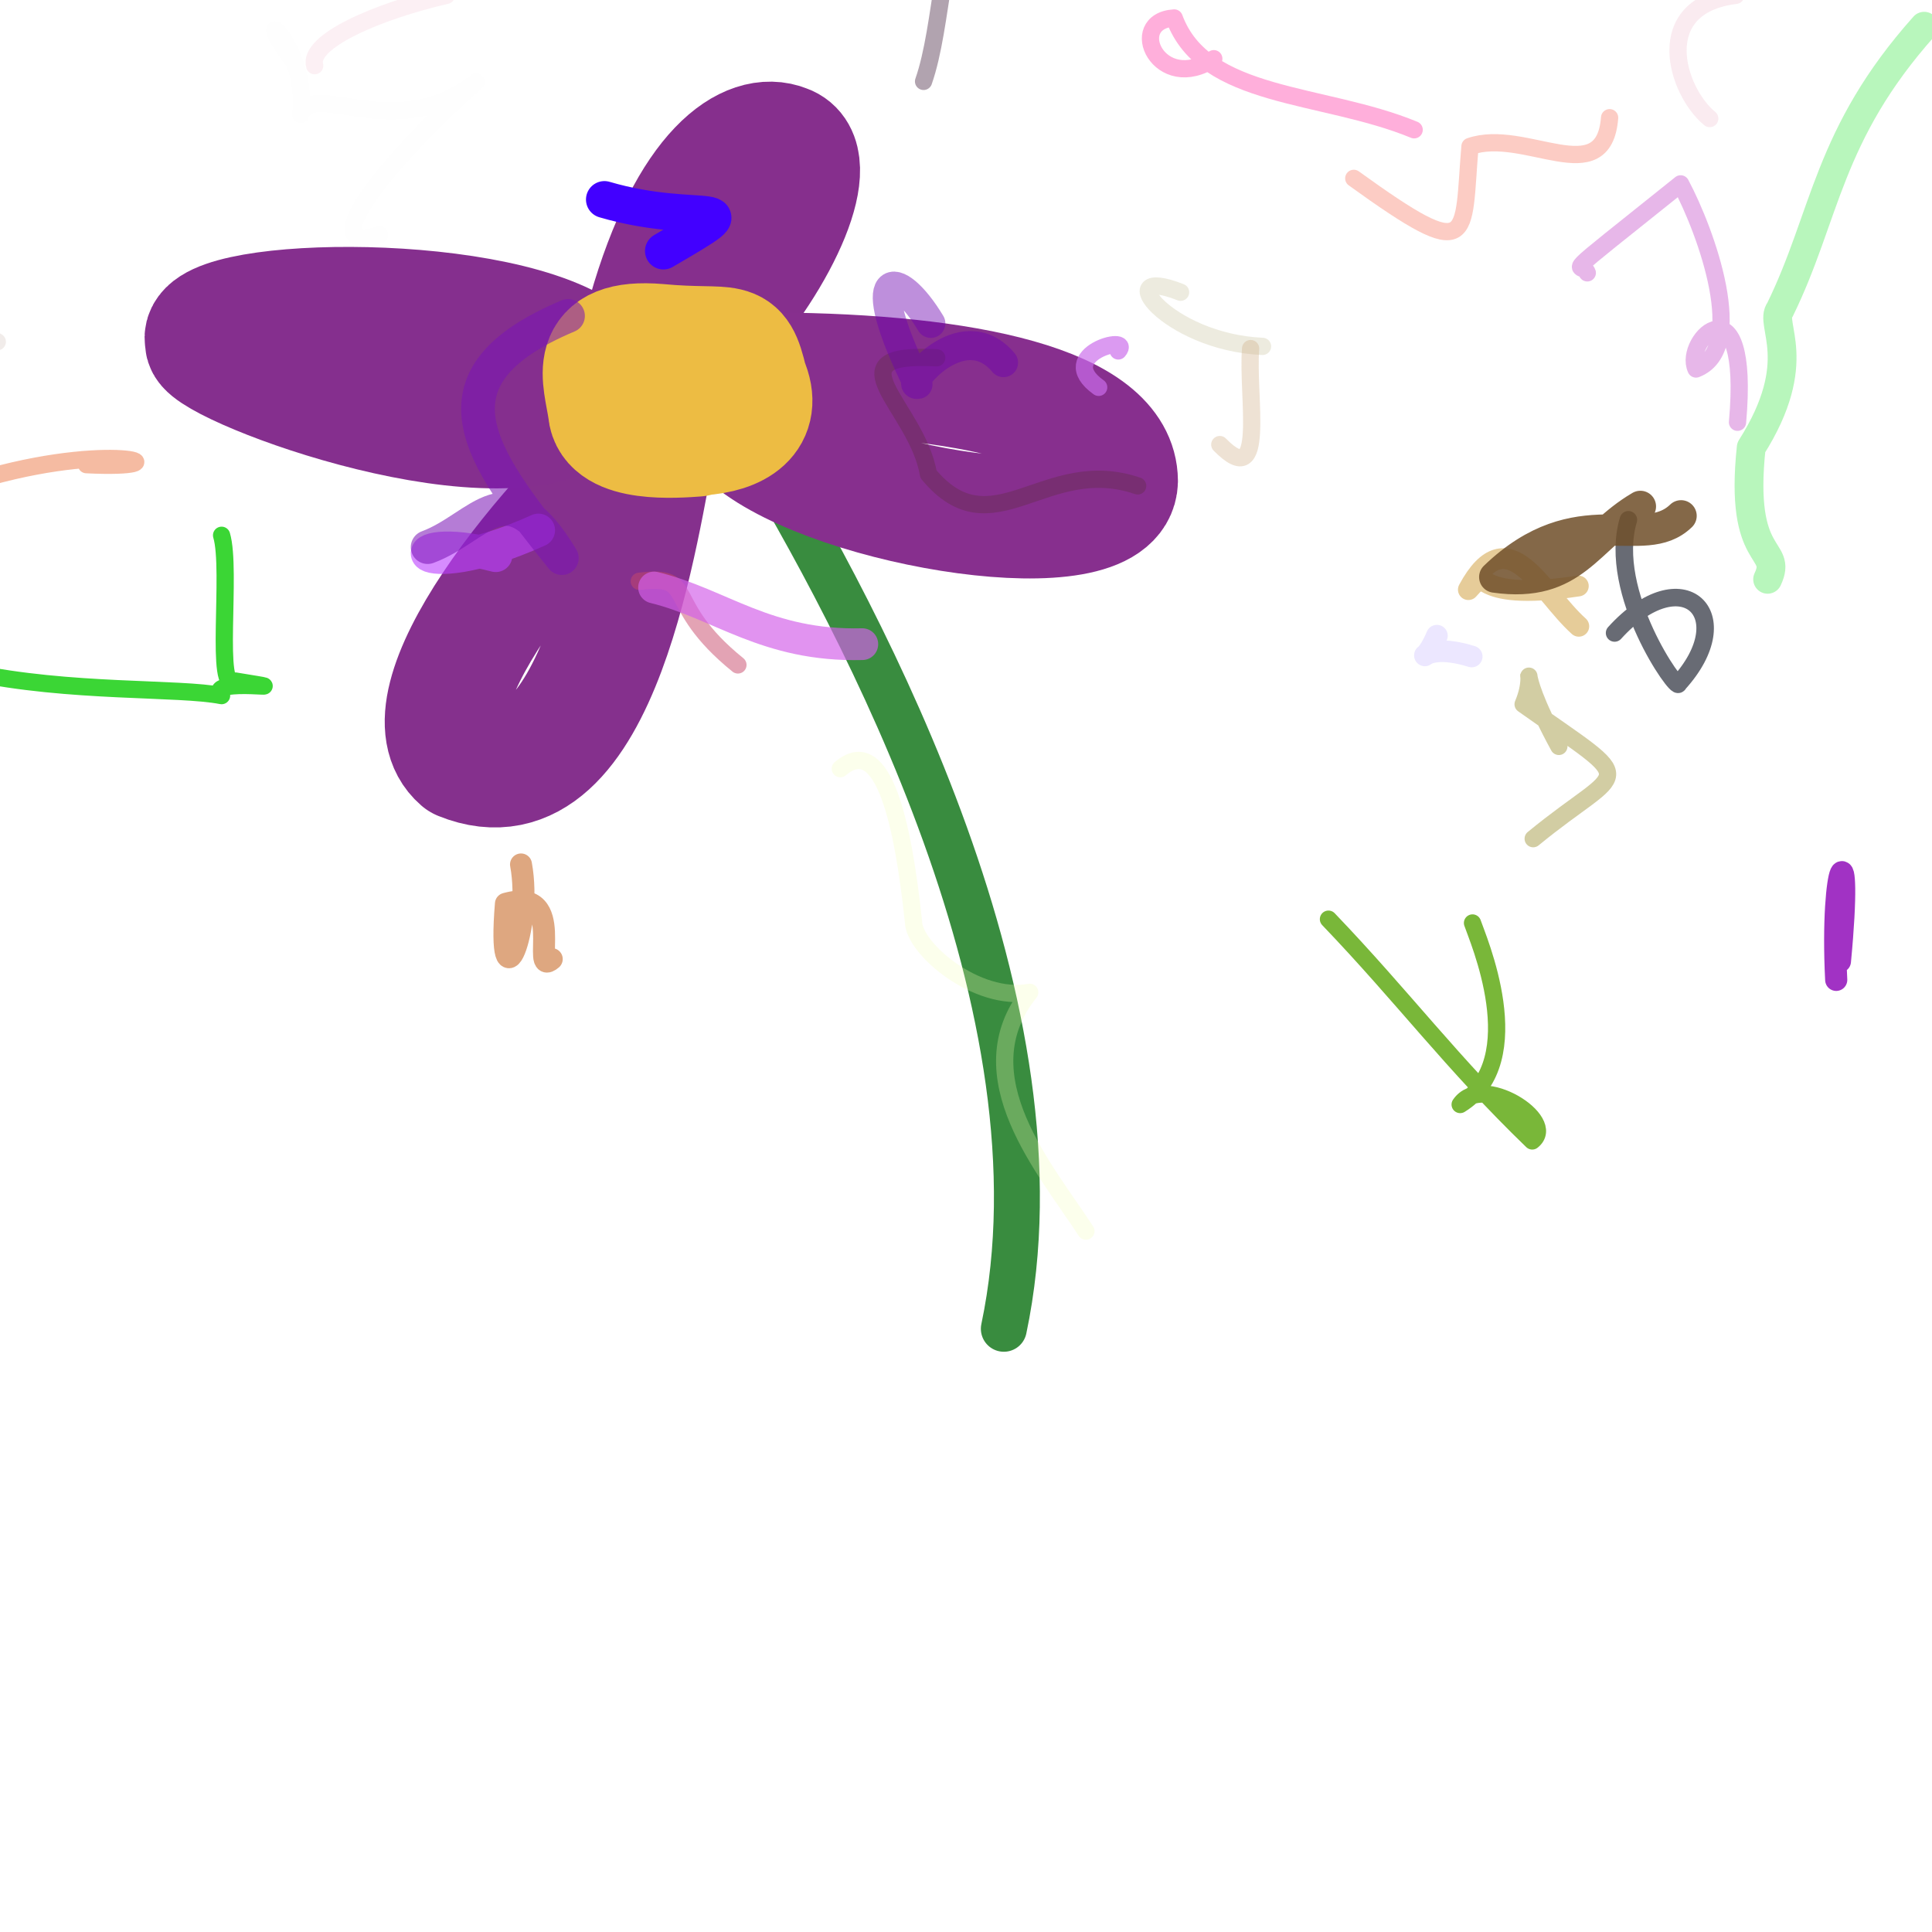
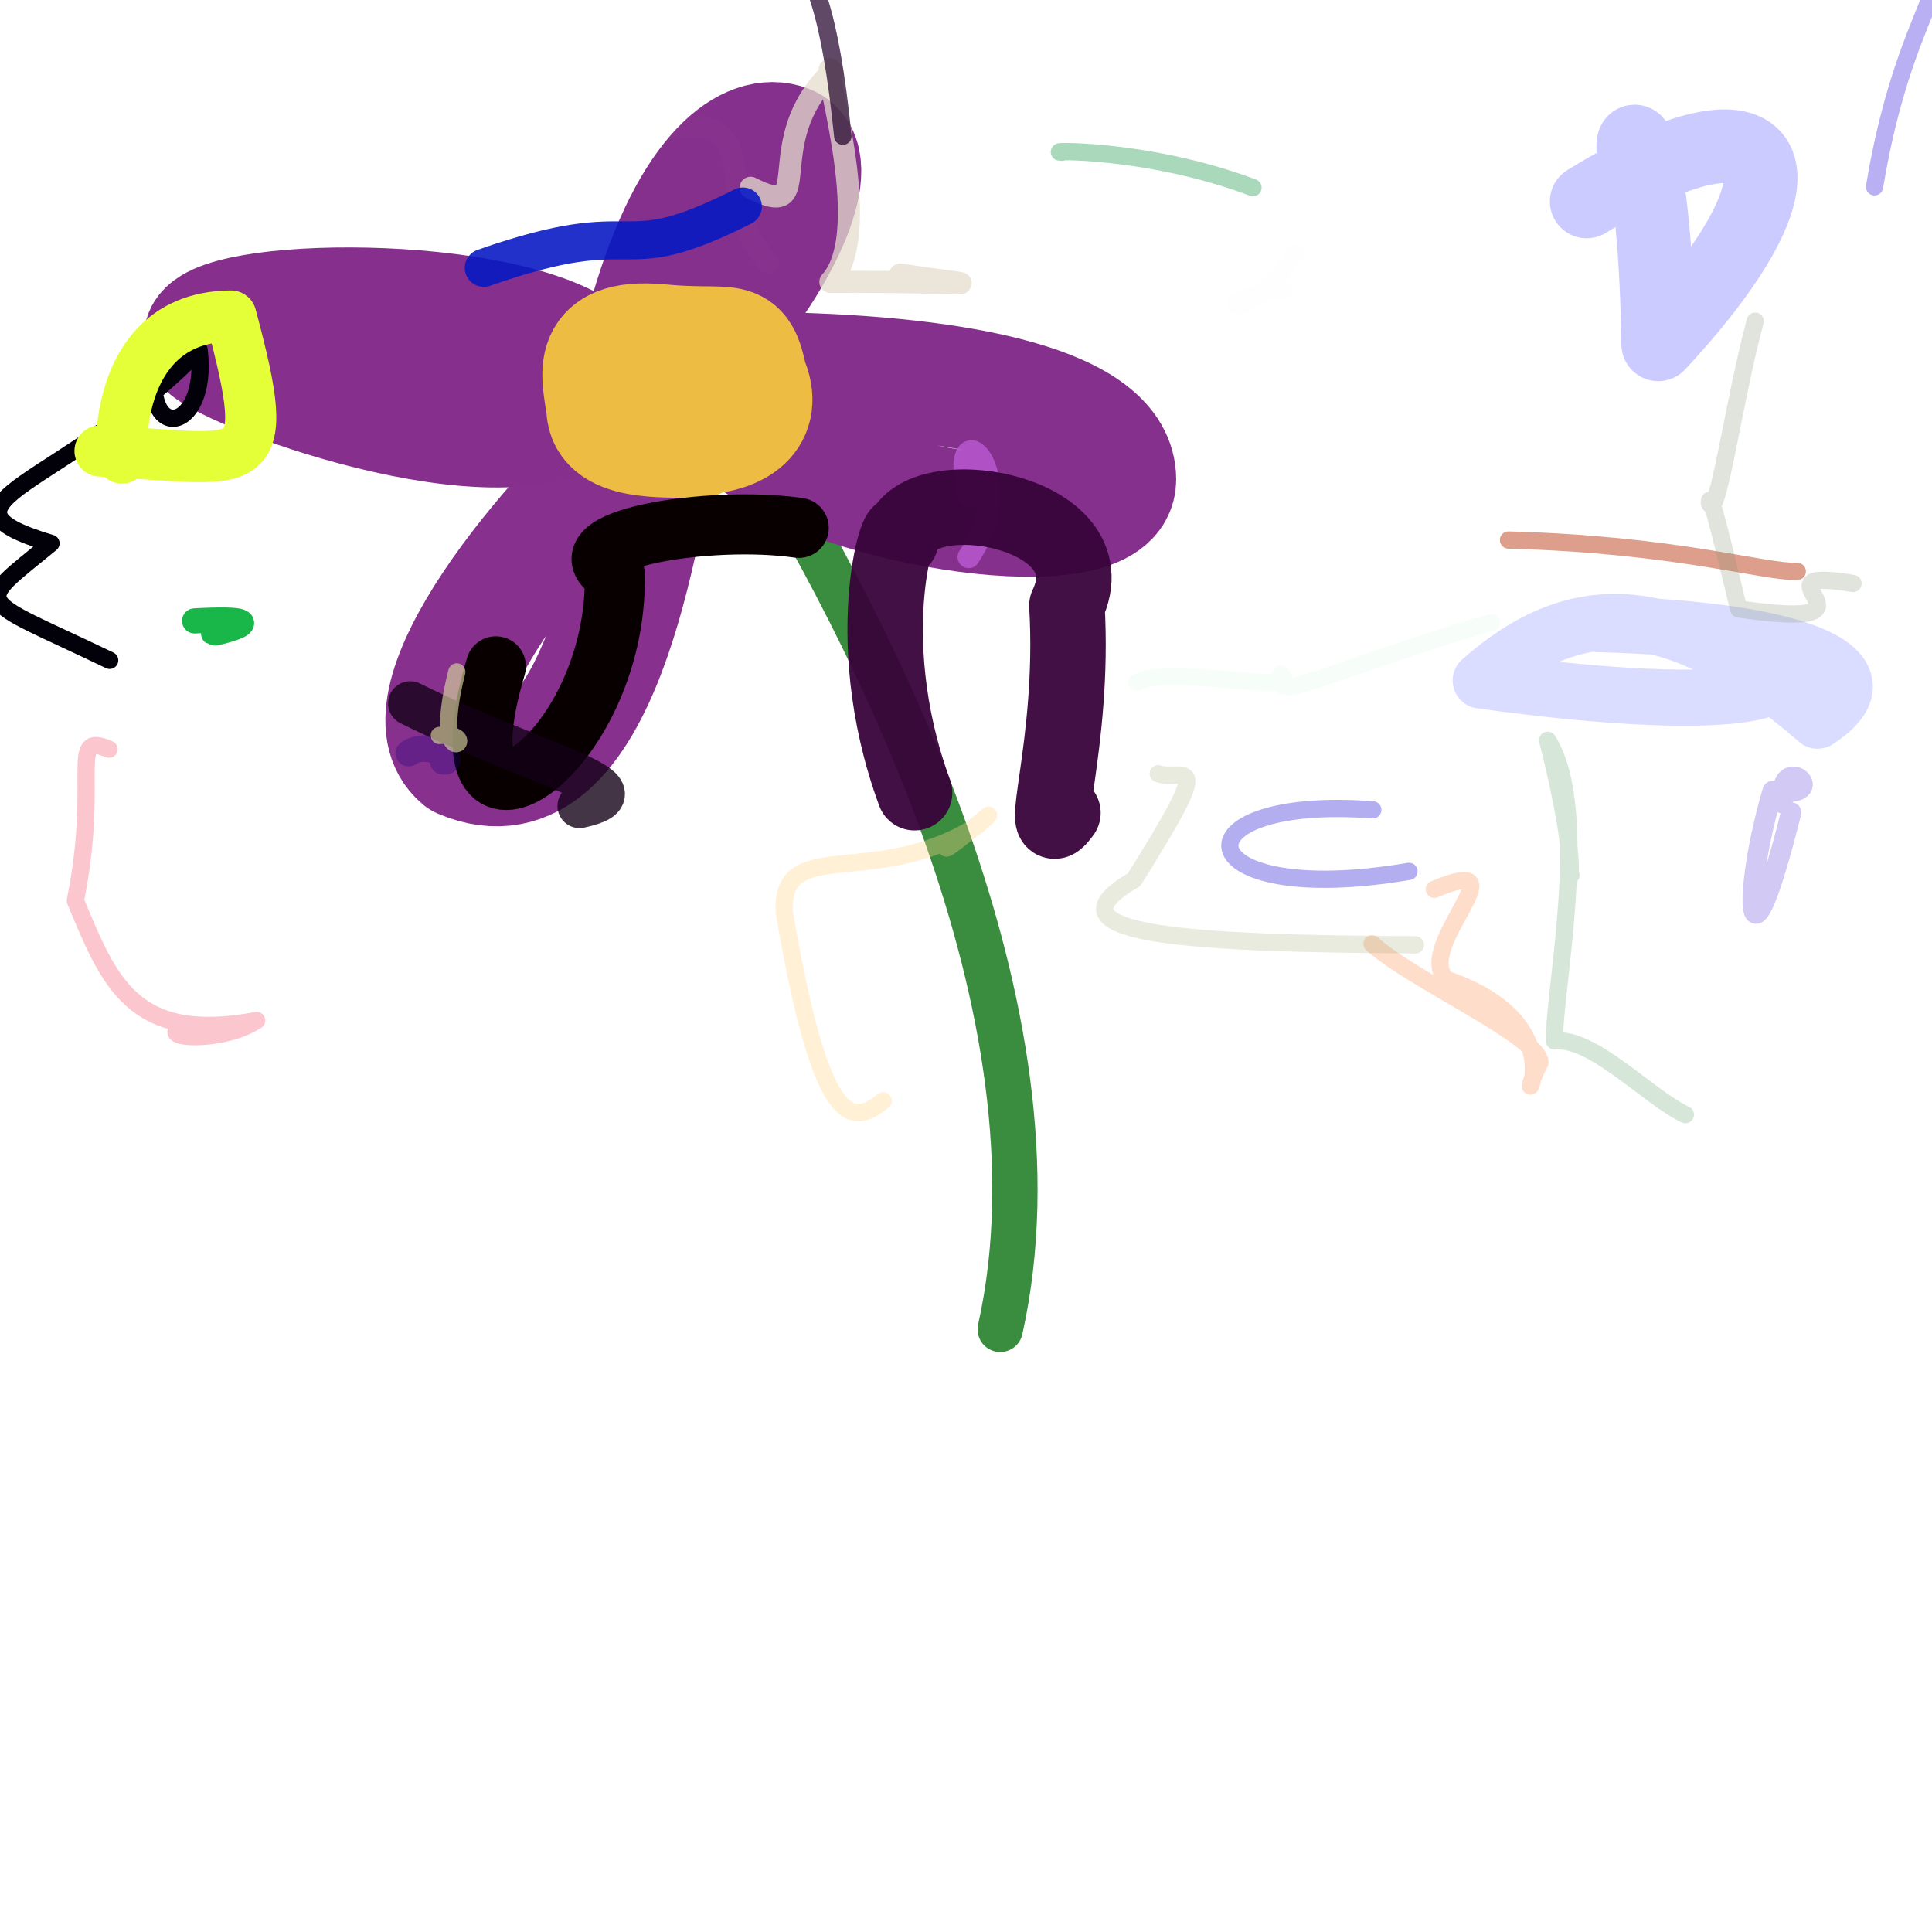
<svg xmlns="http://www.w3.org/2000/svg" version="1.1" width="224" height="224">
  <defs />
  <g>
-     <path d="M 87.04 50.681 C 100.249 72.543 124.149 117.176 116.387 154.062" stroke-width="5.326" fill="none" stroke="rgb(57, 140, 63)" stroke-opacity="1.0" stroke-linecap="round" stroke-linejoin="round" />
-     <path d="M 76.053 49.511 C 63.491 60.003 45.962 81.578 53.464 88.06 C 69.682 94.626 74.046 60.017 76.005 50.935" stroke-width="14.11" fill="none" stroke="rgb(133, 48, 141)" stroke-opacity="1.0" stroke-linecap="round" stroke-linejoin="round" />
-     <path d="M 67.542 47.189 C 56.595 54.871 22.624 41.736 23.905 39.614 C 21.761 34.657 56.215 33.614 67.369 40.975" stroke-width="14.093" fill="none" stroke="rgb(133, 47, 142)" stroke-opacity="0.999" stroke-linecap="round" stroke-linejoin="round" />
-     <path d="M 75.161 36.401 C 79.951 19.512 86.91 15.15 91.064 16.859 C 95.315 18.366 90.674 29.493 82.435 38.528" stroke-width="14.096" fill="none" stroke="rgb(134, 47, 141)" stroke-opacity="0.999" stroke-linecap="round" stroke-linejoin="round" />
-     <path d="M 89.879 43.29 C 111.911 43.434 129.459 47.149 129.514 55.77 C 129.334 64.05 97.055 59.02 87.124 50.781" stroke-width="14.116" fill="none" stroke="rgb(135, 47, 142)" stroke-opacity="1.0" stroke-linecap="round" stroke-linejoin="round" />
-     <path d="M 80.761 50.759 C 78.518 50.923 70.616 51.556 70.355 47.636 C 69.812 43.818 67.726 39.014 76.351 39.732 C 84.997 40.543 85.535 38.68 86.832 44.197 C 90.612 52.808 73.523 51.588 70.378 47.573" stroke-width="13.639" fill="none" stroke="rgb(237, 188, 67)" stroke-opacity="1.0" stroke-linecap="round" stroke-linejoin="round" />
-     <path d="M 25.692 62.062 C 26.901 66.09 24.825 80.781 27.28 78.96 C 36.451 80.46 23.625 78.304 25.688 80.651 C 20.78 79.677 8.058 80.378 -3.313 77.948" stroke-width="2.0" fill="none" stroke="rgb(34, 209, 28)" stroke-opacity="0.886" stroke-linecap="round" stroke-linejoin="round" />
-     <path d="M 182.995 67.943 C 169.556 69.978 173.113 65.151 170.245 68.363 C 174.844 59.817 178.67 68.693 183.049 72.611" stroke-width="2.411" fill="none" stroke="rgb(213, 170, 87)" stroke-opacity="0.605" stroke-linecap="round" stroke-linejoin="round" />
-     <path d="M 70.078 23.134 C 81.334 26.444 88.159 22.537 76.92 29.102" stroke-width="4.277" fill="none" stroke="rgb(66, 0, 255)" stroke-opacity="1.0" stroke-linecap="round" stroke-linejoin="round" />
-     <path d="M -3.073 58.592 C -8.816 52.353 0.168 49.843 -1.214 55.29 C 13.896 51.118 21.884 54.45 10.023 53.876" stroke-width="2.0" fill="none" stroke="rgb(235, 125, 78)" stroke-opacity="0.522" stroke-linecap="round" stroke-linejoin="round" />
-     <path d="M 85.556 77.093 C 76.641 69.876 80.994 66.556 74.12 67.396" stroke-width="2.0" fill="none" stroke="rgb(199, 72, 105)" stroke-opacity="0.503" stroke-linecap="round" stroke-linejoin="round" />
-     <path d="M 108.603 41.484 C 95.907 40.813 106.324 47.123 107.645 54.975 C 115.069 63.914 121.158 52.641 131.902 56.336" stroke-width="2.0" fill="none" stroke="rgb(72, 44, 23)" stroke-opacity="0.233" stroke-linecap="round" stroke-linejoin="round" />
-     <path d="M -0.315 39.625 C -7.892 35.2 -12.596 39.431 -22.846 30.06" stroke-width="2.0" fill="none" stroke="rgb(119, 79, 56)" stroke-opacity="0.109" stroke-linecap="round" stroke-linejoin="round" />
-     <path d="M 201.451 48.958 C 202.984 31.784 195.08 39.418 196.639 42.783 C 202.715 40.452 197.835 26.885 194.858 21.318 C 179.654 33.502 183.565 30.109 184.034 31.637" stroke-width="2.0" fill="none" stroke="rgb(209, 119, 213)" stroke-opacity="0.526" stroke-linecap="round" stroke-linejoin="round" />
-     <path d="M 62.424 61.48 C 47.084 68.386 45.479 61.265 57.479 64.398" stroke-width="3.855" fill="none" stroke="rgb(187, 65, 255)" stroke-opacity="0.609" stroke-linecap="round" stroke-linejoin="round" />
-     <path d="M 213.323 111.466 C 214.88 95.211 212.197 99.789 212.895 113.607" stroke-width="2.568" fill="none" stroke="rgb(138, 0, 181)" stroke-opacity="0.804" stroke-linecap="round" stroke-linejoin="round" />
-     <path d="M 154.024 106.572 C 162.698 115.622 168.322 123.269 177.651 132.282 C 180.628 129.946 171.797 124.4 169.294 128.06 C 177.561 122.951 171.251 108.626 170.726 107.012" stroke-width="2.0" fill="none" stroke="rgb(113, 178, 45)" stroke-opacity="0.941" stroke-linecap="round" stroke-linejoin="round" />
-     <path d="M 97.426 89.125 C 102.483 84.831 104.727 95.745 105.909 106.84 C 105.926 109.995 113.282 116.184 119.388 115.052 C 111.619 124.757 121.412 135.761 125.904 142.742" stroke-width="2.0" fill="none" stroke="rgb(244, 255, 182)" stroke-opacity="0.263" stroke-linecap="round" stroke-linejoin="round" />
-     <path d="M 177.761 97.238 C 188.444 88.456 190.46 91.47 176.593 81.652 C 178.568 76.99 175.021 76.1 180.736 86.54" stroke-width="2.0" fill="none" stroke="rgb(202, 196, 147)" stroke-opacity="0.844" stroke-linecap="round" stroke-linejoin="round" />
-     <path d="M 163.96 15.048 C 153.314 10.654 139.634 11.555 136.141 2.083 C 130.432 2.442 134.396 11.035 140.729 6.805" stroke-width="2.0" fill="none" stroke="rgb(255, 69, 170)" stroke-opacity="0.429" stroke-linecap="round" stroke-linejoin="round" />
-     <path d="M 187.198 73.389 C 195.054 64.727 201.881 71.269 194.603 79.277 C 194.597 80.324 186.281 68.708 188.798 60.265" stroke-width="2.032" fill="none" stroke="rgb(40, 45, 58)" stroke-opacity="0.701" stroke-linecap="round" stroke-linejoin="round" />
-     <path d="M 223.094 3.04 C 211.841 15.647 211.723 25.002 206.374 35.914 C 205.05 37.585 209.42 41.837 203.04 51.889 C 201.598 65.404 206.755 63.313 204.942 67.166" stroke-width="3.34" fill="none" stroke="rgb(0, 223, 15)" stroke-opacity="0.279" stroke-linecap="round" stroke-linejoin="round" />
-     <path d="M 36.484 7.616 C 35.677 4.806 43.746 1.308 51.754 -0.537 C 53.129 -10.224 50.362 -2.994 53.303 -13.021" stroke-width="2.0" fill="none" stroke="rgb(217, 38, 90)" stroke-opacity="0.067" stroke-linecap="round" stroke-linejoin="round" />
-     <path d="M 190.188 58.716 C 184.024 62.325 182.533 68.214 173.306 66.904 C 183.008 57.569 190.488 64.092 194.904 59.808" stroke-width="3.634" fill="none" stroke="rgb(113, 81, 43)" stroke-opacity="0.86" stroke-linecap="round" stroke-linejoin="round" />
-     <path d="M 127.383 44.909 C 122.057 41.094 131.421 38.676 129.658 40.689" stroke-width="2.0" fill="none" stroke="rgb(202, 108, 234)" stroke-opacity="0.687" stroke-linecap="round" stroke-linejoin="round" />
-     <path d="M 166.598 73.703 C 164.606 78.429 163.843 74.011 170.632 76.115" stroke-width="2.511" fill="none" stroke="rgb(167, 144, 255)" stroke-opacity="0.217" stroke-linecap="round" stroke-linejoin="round" />
-     <path d="M 44.018 27.235 C 35.739 29.732 45.788 17.753 55.211 9.492 C 45.759 16.862 36.365 9.2 34.87 13.281 C 35.821 5.174 28.422 -0.504 33.849 6.898" stroke-width="2.0" fill="none" stroke="rgb(103, 122, 104)" stroke-opacity="0.007" stroke-linecap="round" stroke-linejoin="round" />
-     <path d="M 146.379 40.16 C 135.252 39.681 128.505 30.568 136.878 33.884" stroke-width="2.0" fill="none" stroke="rgb(116, 100, 0)" stroke-opacity="0.127" stroke-linecap="round" stroke-linejoin="round" />
-     <path d="M 141.425 51.545 C 146.886 57.134 144.554 46.001 144.999 40.416" stroke-width="2.0" fill="none" stroke="rgb(206, 171, 131)" stroke-opacity="0.34" stroke-linecap="round" stroke-linejoin="round" />
-     <path d="M 75.834 68.116 C 83.541 70.006 88.846 74.955 99.977 74.685" stroke-width="3.682" fill="none" stroke="rgb(210, 96, 232)" stroke-opacity="0.679" stroke-linecap="round" stroke-linejoin="round" />
-     <path d="M 186.621 13.646 C 185.958 22.28 176.82 14.775 170.432 16.976 C 169.516 27.757 170.959 30.776 156.959 20.679" stroke-width="2.0" fill="none" stroke="rgb(248, 99, 75)" stroke-opacity="0.325" stroke-linecap="round" stroke-linejoin="round" />
-     <path d="M 65.86 36.629 C 48.878 43.769 55.57 52.814 65.143 64.709 C 58.739 54.095 55.767 61.148 49.58 63.435" stroke-width="3.905" fill="none" stroke="rgb(123, 20, 181)" stroke-opacity="0.556" stroke-linecap="round" stroke-linejoin="round" />
-     <path d="M 10.441 28.435 C 8.132 32.004 5.378 22.189 -4.619 17.551 C -11.439 17.123 -3.05 7.728 0.229 13.08" stroke-width="2.0" fill="none" stroke="rgb(94, 89, 118)" stroke-opacity="0.001" stroke-linecap="round" stroke-linejoin="round" />
-     <path d="M 199.155 -1.025 C 201.365 -5.135 201.148 -13.95 201.25 -0.54 C 191.274 0.682 194.37 10.583 198.231 13.746" stroke-width="2.0" fill="none" stroke="rgb(205, 73, 115)" stroke-opacity="0.113" stroke-linecap="round" stroke-linejoin="round" />
-     <path d="M 116.349 42.043 C 111.531 36.293 104.644 44.984 106.433 44.562 C 99.648 30.856 103.953 30.884 107.921 37.493" stroke-width="3.372" fill="none" stroke="rgb(107, 2, 175)" stroke-opacity="0.441" stroke-linecap="round" stroke-linejoin="round" />
-     <path d="M 107.08 9.436 C 109.35 2.965 109.222 -8.479 112.59 -13.069 C 121.577 -3.915 126.852 -0.893 123.792 -9.789" stroke-width="2.0" fill="none" stroke="rgb(121, 97, 118)" stroke-opacity="0.582" stroke-linecap="round" stroke-linejoin="round" />
-     <path d="M 60.406 100.225 C 61.802 107.778 57.597 117.6 58.655 104.784 C 65.891 102.775 61.422 113.372 63.971 111.196" stroke-width="2.546" fill="none" stroke="rgb(204, 120, 61)" stroke-opacity="0.656" stroke-linecap="round" stroke-linejoin="round" />
-     <path d="M 227.091 100.605 C 236.809 105.593 233.782 95.621 226.351 91.722 C 234.255 96.391 232.681 95.811 231.366 93.013 C 242.057 94.218 237.516 88.688 245.313 81.004" stroke-width="2.0" fill="none" stroke="rgb(155, 254, 38)" stroke-opacity="0.016" stroke-linecap="round" stroke-linejoin="round" />
+     <path d="M 87.181 50.638 C 100.488 72.447 124.227 117.057 115.968 154.131" stroke-width="5.251" fill="none" stroke="rgb(58, 140, 62)" stroke-opacity="1.0" stroke-linecap="round" stroke-linejoin="round" />
+     <path d="M 76.024 49.452 C 63.396 59.96 45.974 81.551 53.532 87.888 C 69.655 94.787 74.25 60.115 76.126 50.948" stroke-width="14.03" fill="none" stroke="rgb(135, 48, 141)" stroke-opacity="0.997" stroke-linecap="round" stroke-linejoin="round" />
+     <path d="M 67.631 47.091 C 56.769 54.857 22.72 41.533 23.759 39.614 C 21.818 34.712 56.301 33.662 67.267 40.933" stroke-width="14.04" fill="none" stroke="rgb(134, 47, 141)" stroke-opacity="1.0" stroke-linecap="round" stroke-linejoin="round" />
+     <path d="M 75.306 36.601 C 80.134 19.676 87.037 15.202 91.269 16.834 C 95.502 18.575 90.795 29.611 82.629 38.715" stroke-width="14.013" fill="none" stroke="rgb(134, 48, 141)" stroke-opacity="1.0" stroke-linecap="round" stroke-linejoin="round" />
+     <path d="M 89.834 43.207 C 111.876 43.581 129.376 47.316 129.355 55.608 C 129.343 63.891 97.077 58.879 87.177 50.659" stroke-width="14.027" fill="none" stroke="rgb(133, 48, 140)" stroke-opacity="1.0" stroke-linecap="round" stroke-linejoin="round" />
+     <path d="M 80.9 50.918 C 78.564 50.729 70.547 51.542 70.209 47.666 C 69.814 43.863 67.748 39.014 76.402 39.765 C 85.08 40.61 85.685 38.591 86.809 44.031 C 90.666 52.706 73.47 51.524 70.194 47.673" stroke-width="13.66" fill="none" stroke="rgb(236, 188, 67)" stroke-opacity="1" stroke-linecap="round" stroke-linejoin="round" />
+     <path d="M 174.896 62.611 C 194.457 63.131 204.521 66.382 208.382 66.247" stroke-width="2.0" fill="none" stroke="rgb(197, 92, 61)" stroke-opacity="0.597" stroke-linecap="round" stroke-linejoin="round" />
+     <path d="M 103.826 39.282 C 104.413 45.186 106.937 41.473 110.291 39.317" stroke-width="2.0" fill="none" stroke="rgb(144, 159, 99)" stroke-opacity="0.0" stroke-linecap="round" stroke-linejoin="round" />
+     <path d="M 112.267 57.494 C 109.788 46.545 118.795 54.948 112.308 64.582" stroke-width="2.576" fill="none" stroke="rgb(191, 93, 217)" stroke-opacity="0.749" stroke-linecap="round" stroke-linejoin="round" />
+     <path d="M 123.103 17.653 C 120.763 17.517 132.827 17.072 145.268 21.754" stroke-width="2.007" fill="none" stroke="rgb(129, 199, 154)" stroke-opacity="0.683" stroke-linecap="round" stroke-linejoin="round" />
+     <path d="M 87.034 21.773 C 95.115 25.897 87.897 16.543 96.507 8.288 C 94.554 5.416 101.875 26.595 96.277 32.681 C 113.262 32.569 115.884 33.545 104.365 31.834" stroke-width="2.563" fill="none" stroke="rgb(229, 221, 205)" stroke-opacity="0.738" stroke-linecap="round" stroke-linejoin="round" />
+     <path d="M 182.145 101.466 C 181.4 102.533 183.535 102.091 179.439 85.826 C 184.557 93.897 180.08 115.09 180.235 120.69 C 184.702 120.223 191.052 127.168 195.403 129.229" stroke-width="2.0" fill="none" stroke="rgb(115, 174, 129)" stroke-opacity="0.29" stroke-linecap="round" stroke-linejoin="round" />
+     <path d="M 159.072 109.42 C 163.544 113.546 178.598 120.227 178.541 123.194 C 174.455 131.342 184.223 119.214 167.665 113.535 C 163.906 109.743 176.83 98.727 166.299 103.104" stroke-width="2.0" fill="none" stroke="rgb(255, 163, 117)" stroke-opacity="0.374" stroke-linecap="round" stroke-linejoin="round" />
+     <path d="M 57.492 77.259 C 50.046 102.262 71.735 87.697 71.276 66.531 C 64.422 62.645 82.192 59.683 92.607 61.201" stroke-width="6.965" fill="none" stroke="rgb(8, 0, 0)" stroke-opacity="1.0" stroke-linecap="round" stroke-linejoin="round" />
+     <path d="M 110.002 97.882 C 107.915 100.402 118.166 91.356 113.302 95.729 C 101.334 103.237 90.447 96.738 90.932 105.79 C 95.212 130.738 98.652 130.625 102.4 127.641" stroke-width="2.0" fill="none" stroke="rgb(255, 211, 138)" stroke-opacity="0.35" stroke-linecap="round" stroke-linejoin="round" />
+     <path d="M 89.077 30.442 C 82.098 23.102 89.358 12.872 77.353 14.965" stroke-width="2.47" fill="none" stroke="rgb(255, 225, 68)" stroke-opacity="0.01" stroke-linecap="round" stroke-linejoin="round" />
+     <path d="M 94.56 89.649 C 97.768 88.593 96.956 92.593 111.247 91.974 C 97.039 92.963 83.297 86.01 83.696 86.019 C 94.218 84.547 92.205 94.238 103.375 89.241" stroke-width="2.0" fill="none" stroke="rgb(57, 225, 77)" stroke-opacity="0.0" stroke-linecap="round" stroke-linejoin="round" />
+     <path d="M 47.386 87.328 C 49.818 85.655 53.15 88.465 51.368 88.276" stroke-width="3.056" fill="none" stroke="rgb(27, 0, 125)" stroke-opacity="0.313" stroke-linecap="round" stroke-linejoin="round" />
+     <path d="M 134.292 89.707 C 137.159 90.656 141.167 86.592 131.479 102.005 C 120.059 108.59 138.977 109.388 164.112 109.546" stroke-width="2.0" fill="none" stroke="rgb(126, 137, 62)" stroke-opacity="0.17" stroke-linecap="round" stroke-linejoin="round" />
+     <path d="M 148.988 33.629 C 139.271 34.045 143.62 39.623 150.255 29.219" stroke-width="2.001" fill="none" stroke="rgb(219, 121, 205)" stroke-opacity="0.006" stroke-linecap="round" stroke-linejoin="round" />
+     <path d="M 12.715 76.561 C -3.075 68.961 -3.284 70.546 5.909 62.994 C -9.693 58.324 7.89 56.333 23.084 40.564 C 24.299 50.719 15.582 51.606 18.397 40.41" stroke-width="2.0" fill="none" stroke="rgb(2, 0, 8)" stroke-opacity="1.0" stroke-linecap="round" stroke-linejoin="round" />
+     <path d="M 56.091 31.053 C 75.003 24.413 71.007 31.566 86.125 23.943" stroke-width="4.412" fill="none" stroke="rgb(7, 25, 195)" stroke-opacity="0.892" stroke-linecap="round" stroke-linejoin="round" />
+     <path d="M 97.719 15.783 C 94.843 -13.004 88.84 -6.668 82.271 -4.322" stroke-width="2.027" fill="none" stroke="rgb(31, 0, 42)" stroke-opacity="0.711" stroke-linecap="round" stroke-linejoin="round" />
+     <path d="M 183.965 23.355 C 205.986 9.804 211.79 18.927 192.258 39.919 C 191.85 13.511 187.833 13.483 189.986 20.036" stroke-width="8.542" fill="none" stroke="rgb(67, 60, 255)" stroke-opacity="0.267" stroke-linecap="round" stroke-linejoin="round" />
+     <path d="M 67.2 93.446 C 75.788 91.571 62.354 88.88 47.56 81.55" stroke-width="5.132" fill="none" stroke="rgb(20, 0, 23)" stroke-opacity="0.793" stroke-linecap="round" stroke-linejoin="round" />
+     <path d="M 131.797 79.125 C 135.63 76.937 151.111 80.814 148.515 78.123 C 147.199 81.975 153.865 77.719 172.909 72.159" stroke-width="2.0" fill="none" stroke="rgb(170, 254, 211)" stroke-opacity="0.094" stroke-linecap="round" stroke-linejoin="round" />
+     <path d="M 185.366 72.364 C 209.989 72.998 219.408 77.937 210.726 83.557 C 193.364 68.517 182.036 69.758 171.676 78.896 C 202.171 83.131 214.591 80.23 200.658 73.887" stroke-width="6.509" fill="none" stroke="rgb(58, 75, 253)" stroke-opacity="0.19" stroke-linecap="round" stroke-linejoin="round" />
+     <path d="M 217.338 21.661 C 220.782 0.803 227.791 -3.124 223.238 -6.377 C 219.72 -6.927 224.83 -8.057 222.653 -17.203" stroke-width="2.0" fill="none" stroke="rgb(151, 137, 238)" stroke-opacity="0.673" stroke-linecap="round" stroke-linejoin="round" />
+     <path d="M 207.669 94.204 C 202.41 115.29 201.956 103.829 205.525 91.713 C 212.959 92.734 206.066 86.535 206.669 93.131" stroke-width="2.364" fill="none" stroke="rgb(110, 79, 221)" stroke-opacity="0.307" stroke-linecap="round" stroke-linejoin="round" />
+     <path d="M 208.495 25.548 C 196.804 27.901 189.242 37.124 199.085 35.354 C 191.853 32.718 181.437 39.716 194.941 36.045" stroke-width="2.045" fill="none" stroke="rgb(37, 58, 11)" stroke-opacity="0.0" stroke-linecap="round" stroke-linejoin="round" />
+     <path d="M 11.598 52.29 C 28.995 53.133 31.95 55.991 26.774 36.641 C 10.601 36.743 14.774 59.365 14.08 51.41" stroke-width="5.931" fill="none" stroke="rgb(228, 255, 55)" stroke-opacity="1.0" stroke-linecap="round" stroke-linejoin="round" />
+     <path d="M 52.962 77.901 C 49.712 90.828 56.422 84.699 50.939 85.271" stroke-width="2.0" fill="none" stroke="rgb(216, 214, 156)" stroke-opacity="0.65" stroke-linecap="round" stroke-linejoin="round" />
+     <path d="M 159.165 93.895 C 135.72 92.143 137.168 105.485 163.366 101.028" stroke-width="2.0" fill="none" stroke="rgb(106, 97, 226)" stroke-opacity="0.508" stroke-linecap="round" stroke-linejoin="round" />
+     <path d="M 123.24 94.245 C 119.929 98.832 124.661 86.361 123.697 70.217 C 129.127 58.892 105.521 55.287 104.461 62.608 C 104.891 58.154 99.155 73.17 106.041 91.907" stroke-width="8.749" fill="none" stroke="rgb(55, 3, 57)" stroke-opacity="0.944" stroke-linecap="round" stroke-linejoin="round" />
+     <path d="M -3.883 5.058 C -3.565 5.784 -5.437 5.457 -14.958 3.686 C -16.511 8.403 -24.556 -0.561 -29.251 -11.318" stroke-width="2.0" fill="none" stroke="rgb(151, 50, 91)" stroke-opacity="0.0" stroke-linecap="round" stroke-linejoin="round" />
+     <path d="M 214.843 67.648 C 201.96 65.515 220.516 73.349 201.583 70.602 C 200.128 64.683 198.197 56.204 198.182 58.314 C 199.103 60.745 200.984 46.53 203.505 37.24" stroke-width="2.0" fill="none" stroke="rgb(130, 148, 122)" stroke-opacity="0.253" stroke-linecap="round" stroke-linejoin="round" />
+     <path d="M 12.641 86.864 C 7.844 84.829 11.642 90.03 8.736 104.43 C 12.628 113.712 15.285 121.044 29.753 118.318 C 25.44 121.134 17.234 120.314 21.684 118.874" stroke-width="2.0" fill="none" stroke="rgb(249, 167, 178)" stroke-opacity="0.641" stroke-linecap="round" stroke-linejoin="round" />
+     <path d="M 22.566 71.987 C 35.774 71.276 19.97 74.609 26.341 72.92" stroke-width="2.916" fill="none" stroke="rgb(25, 182, 73)" stroke-opacity="1.0" stroke-linecap="round" stroke-linejoin="round" />
  </g>
</svg>
